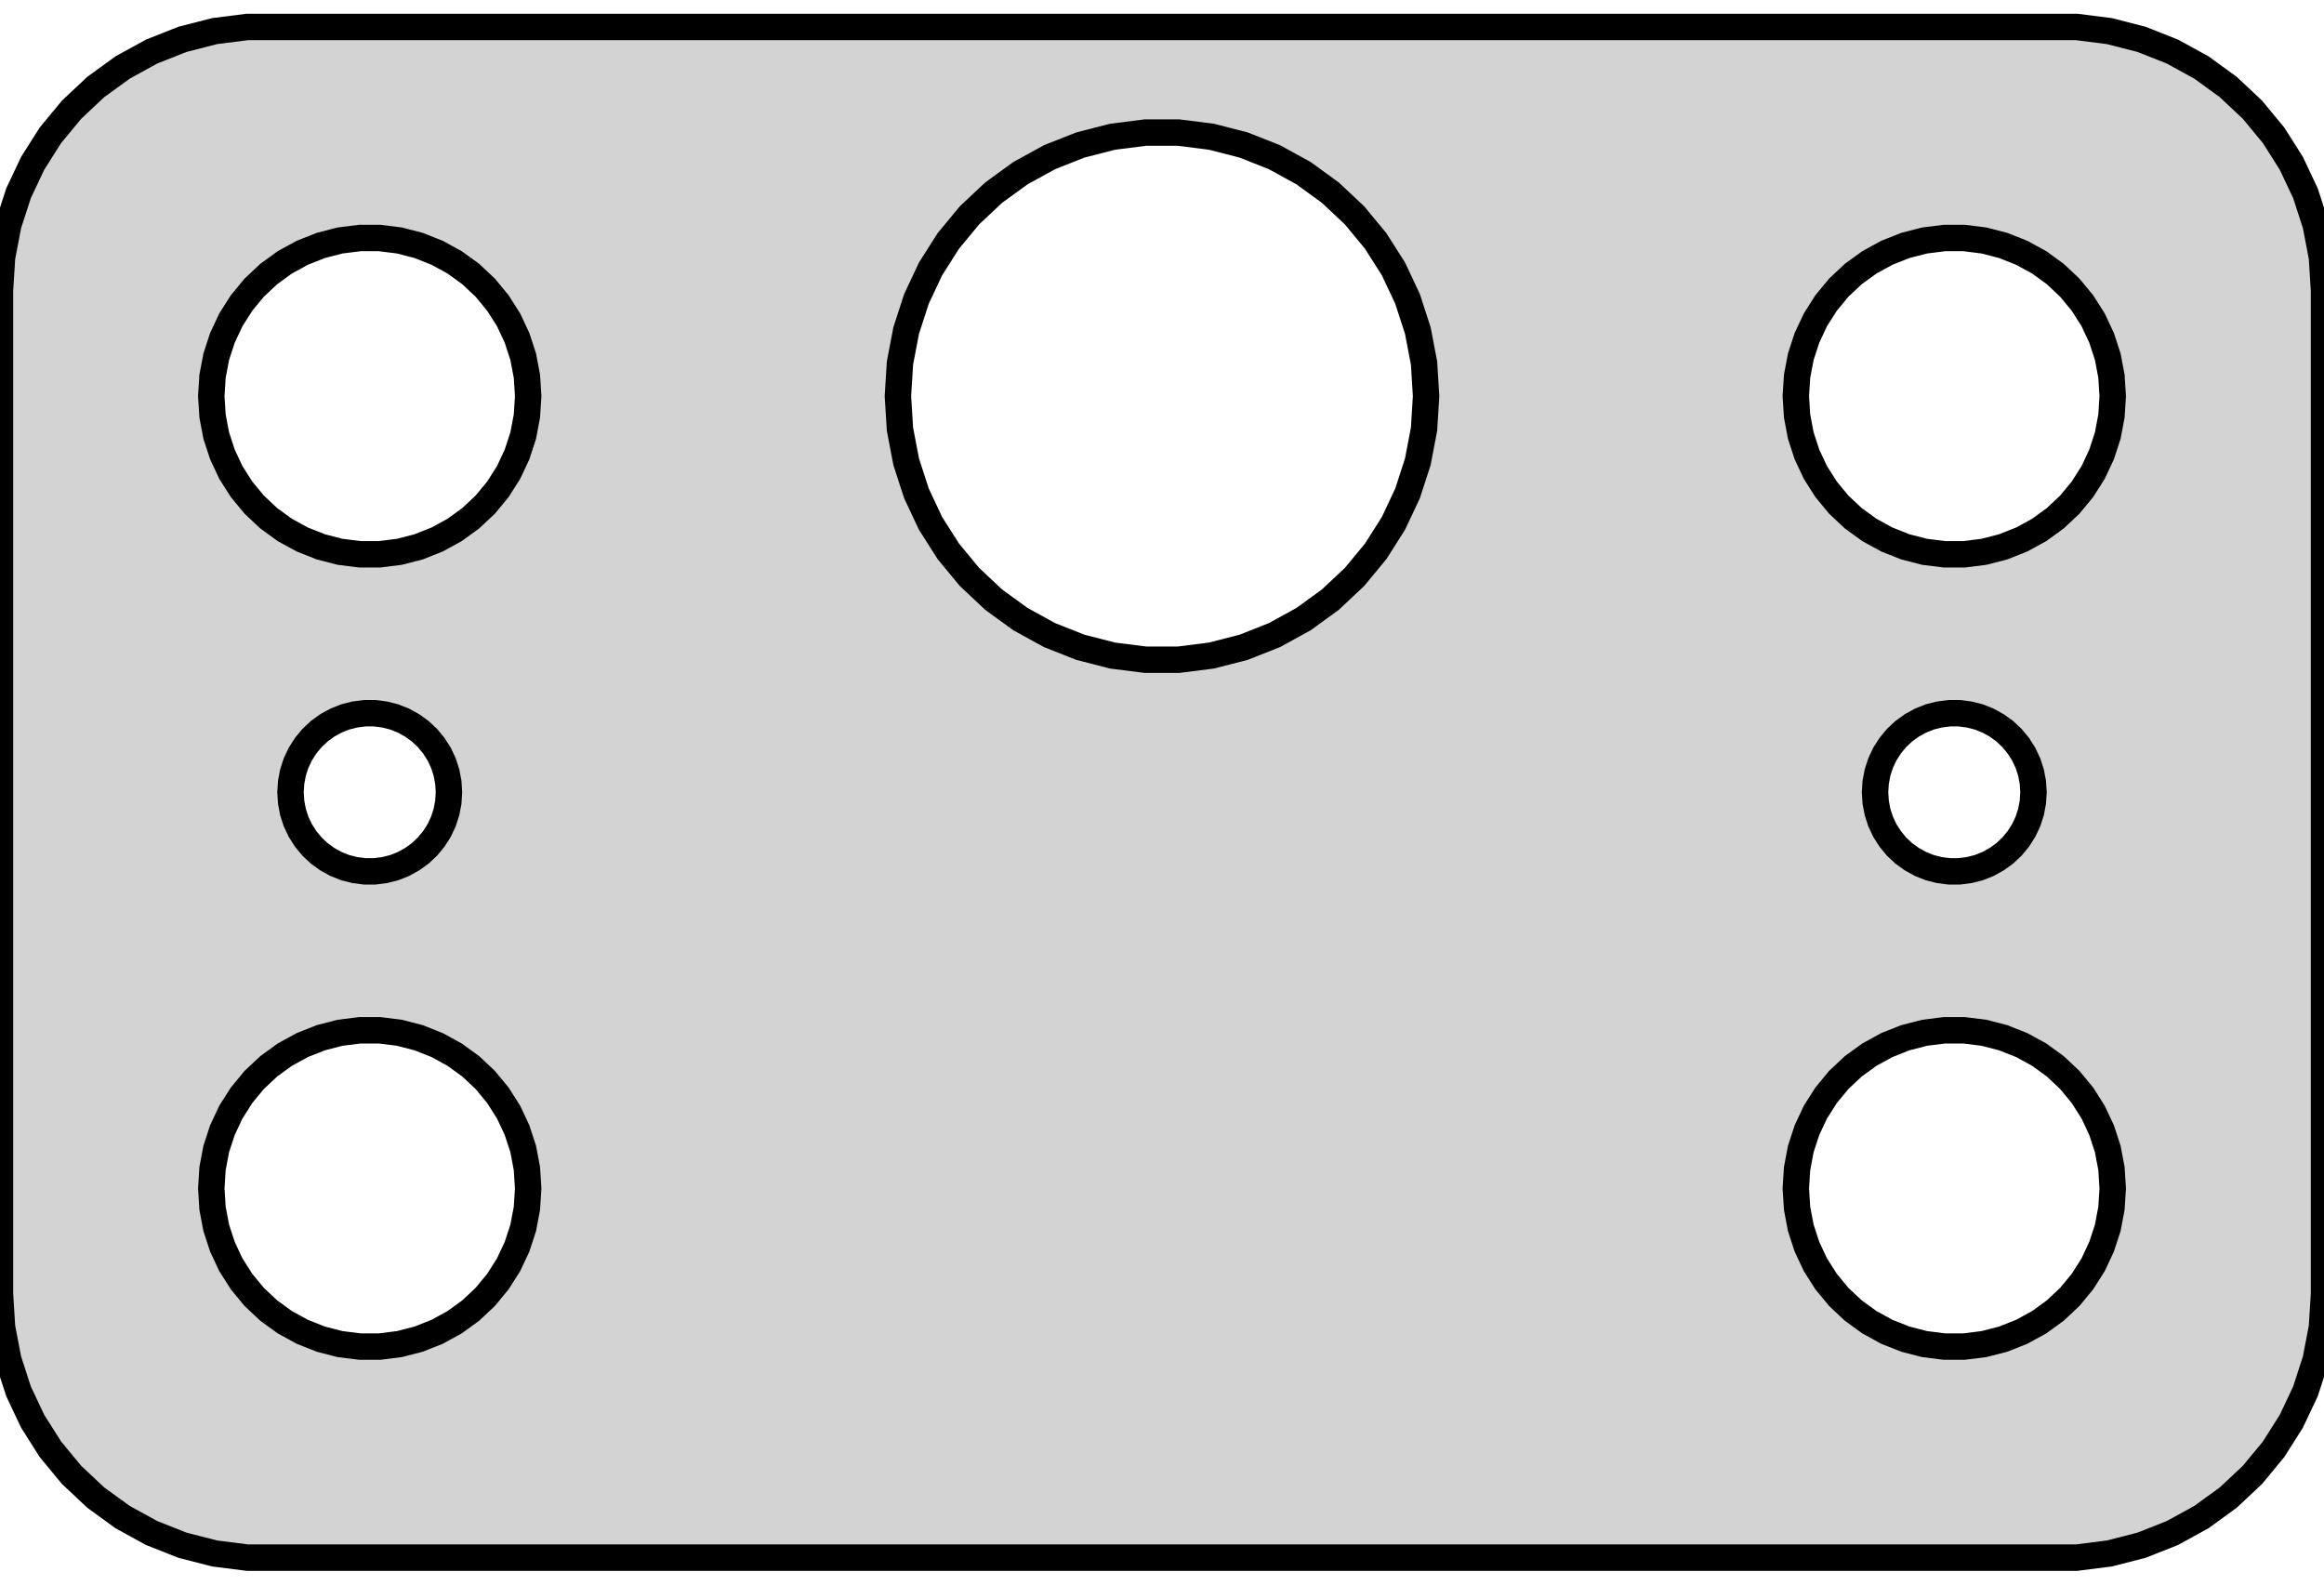
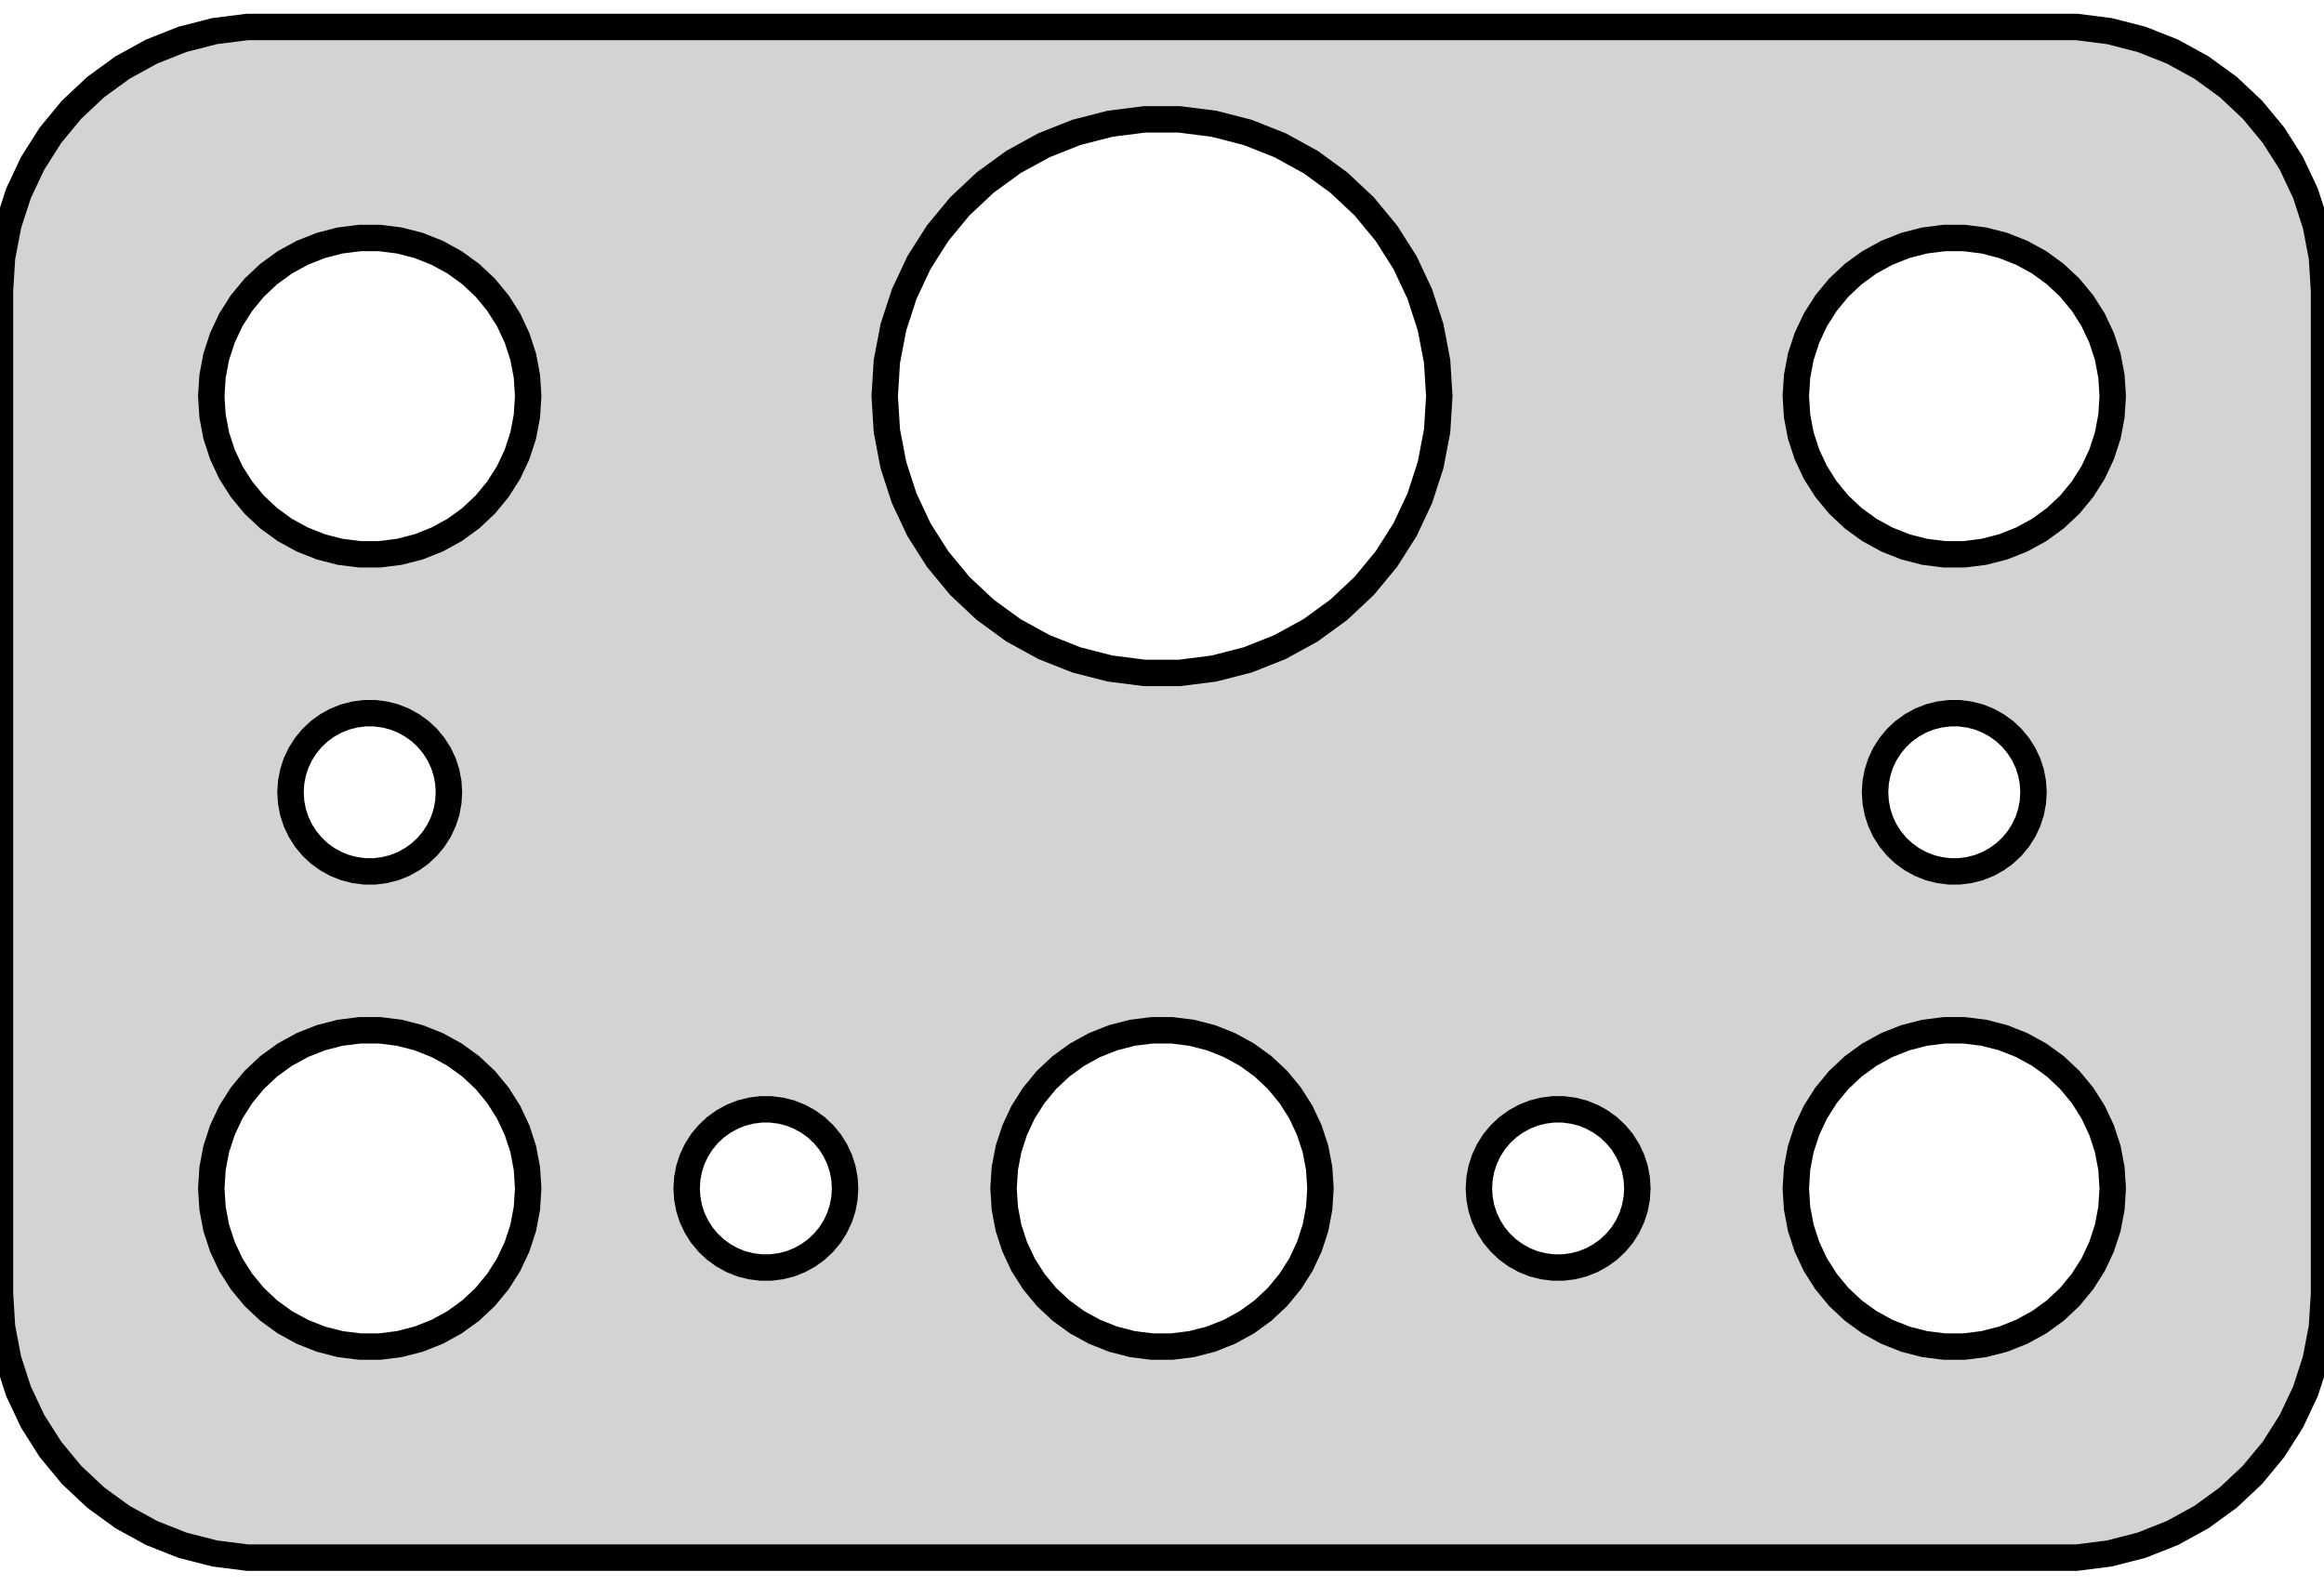
<svg xmlns="http://www.w3.org/2000/svg" width="44mm" height="30mm" viewBox="-22 -15 44 30" version="1.1">
-   <path d=" M 17.937,14.411 L 18.545,14.255 L 19.129,14.024 L 19.679,13.722 L 20.187,13.353 L 20.645,12.923  L 21.045,12.439 L 21.381,11.909 L 21.649,11.341 L 21.843,10.743 L 21.961,10.127 L 22,9.5  L 22,-9.5 L 21.961,-10.127 L 21.843,-10.743 L 21.649,-11.341 L 21.381,-11.909 L 21.045,-12.439  L 20.645,-12.923 L 20.187,-13.353 L 19.679,-13.722 L 19.129,-14.024 L 18.545,-14.255 L 17.937,-14.411  L 17.314,-14.49 L -17.314,-14.49 L -17.937,-14.411 L -18.545,-14.255 L -19.129,-14.024 L -19.679,-13.722  L -20.187,-13.353 L -20.645,-12.923 L -21.045,-12.439 L -21.381,-11.909 L -21.649,-11.341 L -21.843,-10.743  L -21.961,-10.127 L -22,-9.5 L -22,9.5 L -21.961,10.127 L -21.843,10.743 L -21.649,11.341  L -21.381,11.909 L -21.045,12.439 L -20.645,12.923 L -20.187,13.353 L -19.679,13.722 L -19.129,14.024  L -18.545,14.255 L -17.937,14.411 L -17.314,14.49 L 17.314,14.49 z M -0.314,-2.51 L -0.937,-2.589 L -1.545,-2.745 L -2.129,-2.976 L -2.679,-3.278 L -3.187,-3.647  L -3.645,-4.077 L -4.045,-4.561 L -4.382,-5.091 L -4.649,-5.659 L -4.843,-6.257 L -4.961,-6.873  L -5,-7.5 L -4.961,-8.127 L -4.843,-8.743 L -4.649,-9.341 L -4.382,-9.909 L -4.045,-10.439  L -3.645,-10.923 L -3.187,-11.353 L -2.679,-11.722 L -2.129,-12.024 L -1.545,-12.255 L -0.937,-12.411  L -0.314,-12.49 L 0.314,-12.49 L 0.937,-12.411 L 1.545,-12.255 L 2.129,-12.024 L 2.679,-11.722  L 3.187,-11.353 L 3.645,-10.923 L 4.045,-10.439 L 4.382,-9.909 L 4.649,-9.341 L 4.843,-8.743  L 4.961,-8.127 L 5,-7.5 L 4.961,-6.873 L 4.843,-6.257 L 4.649,-5.659 L 4.382,-5.091  L 4.045,-4.561 L 3.645,-4.077 L 3.187,-3.647 L 2.679,-3.278 L 2.129,-2.976 L 1.545,-2.745  L 0.937,-2.589 L 0.314,-2.51 z M -15.188,-4.506 L -15.562,-4.553 L -15.927,-4.647 L -16.277,-4.786 L -16.608,-4.967 L -16.912,-5.188  L -17.187,-5.446 L -17.427,-5.737 L -17.629,-6.055 L -17.789,-6.396 L -17.906,-6.754 L -17.976,-7.124  L -18,-7.5 L -17.976,-7.876 L -17.906,-8.246 L -17.789,-8.604 L -17.629,-8.945 L -17.427,-9.263  L -17.187,-9.554 L -16.912,-9.812 L -16.608,-10.033 L -16.277,-10.214 L -15.927,-10.353 L -15.562,-10.447  L -15.188,-10.494 L -14.812,-10.494 L -14.438,-10.447 L -14.073,-10.353 L -13.723,-10.214 L -13.393,-10.033  L -13.088,-9.812 L -12.813,-9.554 L -12.573,-9.263 L -12.371,-8.945 L -12.211,-8.604 L -12.094,-8.246  L -12.024,-7.876 L -12,-7.5 L -12.024,-7.124 L -12.094,-6.754 L -12.211,-6.396 L -12.371,-6.055  L -12.573,-5.737 L -12.813,-5.446 L -13.088,-5.188 L -13.393,-4.967 L -13.723,-4.786 L -14.073,-4.647  L -14.438,-4.553 L -14.812,-4.506 z M 14.812,-4.506 L 14.438,-4.553 L 14.073,-4.647 L 13.723,-4.786 L 13.393,-4.967 L 13.088,-5.188  L 12.813,-5.446 L 12.573,-5.737 L 12.371,-6.055 L 12.211,-6.396 L 12.094,-6.754 L 12.024,-7.124  L 12,-7.5 L 12.024,-7.876 L 12.094,-8.246 L 12.211,-8.604 L 12.371,-8.945 L 12.573,-9.263  L 12.813,-9.554 L 13.088,-9.812 L 13.393,-10.033 L 13.723,-10.214 L 14.073,-10.353 L 14.438,-10.447  L 14.812,-10.494 L 15.188,-10.494 L 15.562,-10.447 L 15.927,-10.353 L 16.277,-10.214 L 16.608,-10.033  L 16.912,-9.812 L 17.187,-9.554 L 17.427,-9.263 L 17.629,-8.945 L 17.789,-8.604 L 17.906,-8.246  L 17.976,-7.876 L 18,-7.5 L 17.976,-7.124 L 17.906,-6.754 L 17.789,-6.396 L 17.629,-6.055  L 17.427,-5.737 L 17.187,-5.446 L 16.912,-5.188 L 16.608,-4.967 L 16.277,-4.786 L 15.927,-4.647  L 15.562,-4.553 L 15.188,-4.506 z M -15.094,1.497 L -15.281,1.473 L -15.463,1.427 L -15.639,1.357 L -15.804,1.266 L -15.956,1.156  L -16.093,1.027 L -16.213,0.882 L -16.314,0.723 L -16.395,0.552 L -16.453,0.373 L -16.488,0.188  L -16.5,-0 L -16.488,-0.188 L -16.453,-0.373 L -16.395,-0.552 L -16.314,-0.723 L -16.213,-0.882  L -16.093,-1.027 L -15.956,-1.156 L -15.804,-1.266 L -15.639,-1.357 L -15.463,-1.427 L -15.281,-1.473  L -15.094,-1.497 L -14.906,-1.497 L -14.719,-1.473 L -14.537,-1.427 L -14.361,-1.357 L -14.196,-1.266  L -14.044,-1.156 L -13.906,-1.027 L -13.787,-0.882 L -13.685,-0.723 L -13.605,-0.552 L -13.547,-0.373  L -13.512,-0.188 L -13.5,-0 L -13.512,0.188 L -13.547,0.373 L -13.605,0.552 L -13.685,0.723  L -13.787,0.882 L -13.906,1.027 L -14.044,1.156 L -14.196,1.266 L -14.361,1.357 L -14.537,1.427  L -14.719,1.473 L -14.906,1.497 z M 14.906,1.497 L 14.719,1.473 L 14.537,1.427 L 14.361,1.357 L 14.196,1.266 L 14.044,1.156  L 13.906,1.027 L 13.787,0.882 L 13.685,0.723 L 13.605,0.552 L 13.547,0.373 L 13.512,0.188  L 13.5,-0 L 13.512,-0.188 L 13.547,-0.373 L 13.605,-0.552 L 13.685,-0.723 L 13.787,-0.882  L 13.906,-1.027 L 14.044,-1.156 L 14.196,-1.266 L 14.361,-1.357 L 14.537,-1.427 L 14.719,-1.473  L 14.906,-1.497 L 15.094,-1.497 L 15.281,-1.473 L 15.463,-1.427 L 15.639,-1.357 L 15.804,-1.266  L 15.956,-1.156 L 16.093,-1.027 L 16.213,-0.882 L 16.314,-0.723 L 16.395,-0.552 L 16.453,-0.373  L 16.488,-0.188 L 16.5,-0 L 16.488,0.188 L 16.453,0.373 L 16.395,0.552 L 16.314,0.723  L 16.213,0.882 L 16.093,1.027 L 15.956,1.156 L 15.804,1.266 L 15.639,1.357 L 15.463,1.427  L 15.281,1.473 L 15.094,1.497 z M 14.812,10.494 L 14.438,10.447 L 14.073,10.353 L 13.723,10.214 L 13.393,10.033 L 13.088,9.812  L 12.813,9.554 L 12.573,9.263 L 12.371,8.945 L 12.211,8.604 L 12.094,8.246 L 12.024,7.876  L 12,7.5 L 12.024,7.124 L 12.094,6.754 L 12.211,6.396 L 12.371,6.055 L 12.573,5.737  L 12.813,5.446 L 13.088,5.188 L 13.393,4.967 L 13.723,4.786 L 14.073,4.647 L 14.438,4.553  L 14.812,4.506 L 15.188,4.506 L 15.562,4.553 L 15.927,4.647 L 16.277,4.786 L 16.608,4.967  L 16.912,5.188 L 17.187,5.446 L 17.427,5.737 L 17.629,6.055 L 17.789,6.396 L 17.906,6.754  L 17.976,7.124 L 18,7.5 L 17.976,7.876 L 17.906,8.246 L 17.789,8.604 L 17.629,8.945  L 17.427,9.263 L 17.187,9.554 L 16.912,9.812 L 16.608,10.033 L 16.277,10.214 L 15.927,10.353  L 15.562,10.447 L 15.188,10.494 z M -15.188,10.494 L -15.562,10.447 L -15.927,10.353 L -16.277,10.214 L -16.608,10.033 L -16.912,9.812  L -17.187,9.554 L -17.427,9.263 L -17.629,8.945 L -17.789,8.604 L -17.906,8.246 L -17.976,7.876  L -18,7.5 L -17.976,7.124 L -17.906,6.754 L -17.789,6.396 L -17.629,6.055 L -17.427,5.737  L -17.187,5.446 L -16.912,5.188 L -16.608,4.967 L -16.277,4.786 L -15.927,4.647 L -15.562,4.553  L -15.188,4.506 L -14.812,4.506 L -14.438,4.553 L -14.073,4.647 L -13.723,4.786 L -13.393,4.967  L -13.088,5.188 L -12.813,5.446 L -12.573,5.737 L -12.371,6.055 L -12.211,6.396 L -12.094,6.754  L -12.024,7.124 L -12,7.5 L -12.024,7.876 L -12.094,8.246 L -12.211,8.604 L -12.371,8.945  L -12.573,9.263 L -12.813,9.554 L -13.088,9.812 L -13.393,10.033 L -13.723,10.214 L -14.073,10.353  L -14.438,10.447 L -14.812,10.494 z " stroke="black" fill="lightgray" stroke-width="0.5" />
+   <path d=" M 17.937,14.411 L 18.545,14.255 L 19.129,14.024 L 19.679,13.722 L 20.187,13.353 L 20.645,12.923  L 21.045,12.439 L 21.381,11.909 L 21.649,11.341 L 21.843,10.743 L 21.961,10.127 L 22,9.5  L 22,-9.5 L 21.961,-10.127 L 21.843,-10.743 L 21.649,-11.341 L 21.381,-11.909 L 21.045,-12.439  L 20.645,-12.923 L 20.187,-13.353 L 19.679,-13.722 L 19.129,-14.024 L 18.545,-14.255 L 17.937,-14.411  L 17.314,-14.49 L -17.314,-14.49 L -17.937,-14.411 L -18.545,-14.255 L -19.129,-14.024 L -19.679,-13.722  L -20.187,-13.353 L -20.645,-12.923 L -21.045,-12.439 L -21.381,-11.909 L -21.649,-11.341 L -21.843,-10.743  L -21.961,-10.127 L -22,-9.5 L -22,9.5 L -21.961,10.127 L -21.843,10.743 L -21.649,11.341  L -21.381,11.909 L -21.045,12.439 L -20.645,12.923 L -20.187,13.353 L -19.679,13.722 L -19.129,14.024  L -18.545,14.255 L -17.937,14.411 L -17.314,14.49 L 17.314,14.49 z M -0.33,-2.26 L -0.984,-2.343 L -1.622,-2.507 L -2.235,-2.75 L -2.813,-3.067 L -3.346,-3.455  L -3.827,-3.906 L -4.247,-4.414 L -4.601,-4.971 L -4.881,-5.567 L -5.085,-6.194 L -5.209,-6.842  L -5.25,-7.5 L -5.209,-8.158 L -5.085,-8.806 L -4.881,-9.433 L -4.601,-10.029 L -4.247,-10.586  L -3.827,-11.094 L -3.346,-11.545 L -2.813,-11.933 L -2.235,-12.25 L -1.622,-12.493 L -0.984,-12.657  L -0.33,-12.74 L 0.33,-12.74 L 0.984,-12.657 L 1.622,-12.493 L 2.235,-12.25 L 2.813,-11.933  L 3.346,-11.545 L 3.827,-11.094 L 4.247,-10.586 L 4.601,-10.029 L 4.881,-9.433 L 5.085,-8.806  L 5.209,-8.158 L 5.25,-7.5 L 5.209,-6.842 L 5.085,-6.194 L 4.881,-5.567 L 4.601,-4.971  L 4.247,-4.414 L 3.827,-3.906 L 3.346,-3.455 L 2.813,-3.067 L 2.235,-2.75 L 1.622,-2.507  L 0.984,-2.343 L 0.33,-2.26 z M -15.188,-4.506 L -15.562,-4.553 L -15.927,-4.647 L -16.277,-4.786 L -16.608,-4.967 L -16.912,-5.188  L -17.187,-5.446 L -17.427,-5.737 L -17.629,-6.055 L -17.789,-6.396 L -17.906,-6.754 L -17.976,-7.124  L -18,-7.5 L -17.976,-7.876 L -17.906,-8.246 L -17.789,-8.604 L -17.629,-8.945 L -17.427,-9.263  L -17.187,-9.554 L -16.912,-9.812 L -16.608,-10.033 L -16.277,-10.214 L -15.927,-10.353 L -15.562,-10.447  L -15.188,-10.494 L -14.812,-10.494 L -14.438,-10.447 L -14.073,-10.353 L -13.723,-10.214 L -13.393,-10.033  L -13.088,-9.812 L -12.813,-9.554 L -12.573,-9.263 L -12.371,-8.945 L -12.211,-8.604 L -12.094,-8.246  L -12.024,-7.876 L -12,-7.5 L -12.024,-7.124 L -12.094,-6.754 L -12.211,-6.396 L -12.371,-6.055  L -12.573,-5.737 L -12.813,-5.446 L -13.088,-5.188 L -13.393,-4.967 L -13.723,-4.786 L -14.073,-4.647  L -14.438,-4.553 L -14.812,-4.506 z M 14.812,-4.506 L 14.438,-4.553 L 14.073,-4.647 L 13.723,-4.786 L 13.393,-4.967 L 13.088,-5.188  L 12.813,-5.446 L 12.573,-5.737 L 12.371,-6.055 L 12.211,-6.396 L 12.094,-6.754 L 12.024,-7.124  L 12,-7.5 L 12.024,-7.876 L 12.094,-8.246 L 12.211,-8.604 L 12.371,-8.945 L 12.573,-9.263  L 12.813,-9.554 L 13.088,-9.812 L 13.393,-10.033 L 13.723,-10.214 L 14.073,-10.353 L 14.438,-10.447  L 14.812,-10.494 L 15.188,-10.494 L 15.562,-10.447 L 15.927,-10.353 L 16.277,-10.214 L 16.608,-10.033  L 16.912,-9.812 L 17.187,-9.554 L 17.427,-9.263 L 17.629,-8.945 L 17.789,-8.604 L 17.906,-8.246  L 17.976,-7.876 L 18,-7.5 L 17.976,-7.124 L 17.906,-6.754 L 17.789,-6.396 L 17.629,-6.055  L 17.427,-5.737 L 17.187,-5.446 L 16.912,-5.188 L 16.608,-4.967 L 16.277,-4.786 L 15.927,-4.647  L 15.562,-4.553 L 15.188,-4.506 z M 14.906,1.497 L 14.719,1.473 L 14.537,1.427 L 14.361,1.357 L 14.196,1.266 L 14.044,1.156  L 13.906,1.027 L 13.787,0.882 L 13.685,0.723 L 13.605,0.552 L 13.547,0.373 L 13.512,0.188  L 13.5,-0 L 13.512,-0.188 L 13.547,-0.373 L 13.605,-0.552 L 13.685,-0.723 L 13.787,-0.882  L 13.906,-1.027 L 14.044,-1.156 L 14.196,-1.266 L 14.361,-1.357 L 14.537,-1.427 L 14.719,-1.473  L 14.906,-1.497 L 15.094,-1.497 L 15.281,-1.473 L 15.463,-1.427 L 15.639,-1.357 L 15.804,-1.266  L 15.956,-1.156 L 16.093,-1.027 L 16.213,-0.882 L 16.314,-0.723 L 16.395,-0.552 L 16.453,-0.373  L 16.488,-0.188 L 16.5,-0 L 16.488,0.188 L 16.453,0.373 L 16.395,0.552 L 16.314,0.723  L 16.213,0.882 L 16.093,1.027 L 15.956,1.156 L 15.804,1.266 L 15.639,1.357 L 15.463,1.427  L 15.281,1.473 L 15.094,1.497 z M -15.094,1.497 L -15.281,1.473 L -15.463,1.427 L -15.639,1.357 L -15.804,1.266 L -15.956,1.156  L -16.093,1.027 L -16.213,0.882 L -16.314,0.723 L -16.395,0.552 L -16.453,0.373 L -16.488,0.188  L -16.5,-0 L -16.488,-0.188 L -16.453,-0.373 L -16.395,-0.552 L -16.314,-0.723 L -16.213,-0.882  L -16.093,-1.027 L -15.956,-1.156 L -15.804,-1.266 L -15.639,-1.357 L -15.463,-1.427 L -15.281,-1.473  L -15.094,-1.497 L -14.906,-1.497 L -14.719,-1.473 L -14.537,-1.427 L -14.361,-1.357 L -14.196,-1.266  L -14.044,-1.156 L -13.906,-1.027 L -13.787,-0.882 L -13.685,-0.723 L -13.605,-0.552 L -13.547,-0.373  L -13.512,-0.188 L -13.5,-0 L -13.512,0.188 L -13.547,0.373 L -13.605,0.552 L -13.685,0.723  L -13.787,0.882 L -13.906,1.027 L -14.044,1.156 L -14.196,1.266 L -14.361,1.357 L -14.537,1.427  L -14.719,1.473 L -14.906,1.497 z M 14.812,10.494 L 14.438,10.447 L 14.073,10.353 L 13.723,10.214 L 13.393,10.033 L 13.088,9.812  L 12.813,9.554 L 12.573,9.263 L 12.371,8.945 L 12.211,8.604 L 12.094,8.246 L 12.024,7.876  L 12,7.5 L 12.024,7.124 L 12.094,6.754 L 12.211,6.396 L 12.371,6.055 L 12.573,5.737  L 12.813,5.446 L 13.088,5.188 L 13.393,4.967 L 13.723,4.786 L 14.073,4.647 L 14.438,4.553  L 14.812,4.506 L 15.188,4.506 L 15.562,4.553 L 15.927,4.647 L 16.277,4.786 L 16.608,4.967  L 16.912,5.188 L 17.187,5.446 L 17.427,5.737 L 17.629,6.055 L 17.789,6.396 L 17.906,6.754  L 17.976,7.124 L 18,7.5 L 17.976,7.876 L 17.906,8.246 L 17.789,8.604 L 17.629,8.945  L 17.427,9.263 L 17.187,9.554 L 16.912,9.812 L 16.608,10.033 L 16.277,10.214 L 15.927,10.353  L 15.562,10.447 L 15.188,10.494 z M -15.188,10.494 L -15.562,10.447 L -15.927,10.353 L -16.277,10.214 L -16.608,10.033 L -16.912,9.812  L -17.187,9.554 L -17.427,9.263 L -17.629,8.945 L -17.789,8.604 L -17.906,8.246 L -17.976,7.876  L -18,7.5 L -17.976,7.124 L -17.906,6.754 L -17.789,6.396 L -17.629,6.055 L -17.427,5.737  L -17.187,5.446 L -16.912,5.188 L -16.608,4.967 L -16.277,4.786 L -15.927,4.647 L -15.562,4.553  L -15.188,4.506 L -14.812,4.506 L -14.438,4.553 L -14.073,4.647 L -13.723,4.786 L -13.393,4.967  L -13.088,5.188 L -12.813,5.446 L -12.573,5.737 L -12.371,6.055 L -12.211,6.396 L -12.094,6.754  L -12.024,7.124 L -12,7.5 L -12.024,7.876 L -12.094,8.246 L -12.211,8.604 L -12.371,8.945  L -12.573,9.263 L -12.813,9.554 L -13.088,9.812 L -13.393,10.033 L -13.723,10.214 L -14.073,10.353  L -14.438,10.447 L -14.812,10.494 z M -0.188,10.494 L -0.562,10.447 L -0.927,10.353 L -1.277,10.214 L -1.607,10.033 L -1.912,9.812  L -2.187,9.554 L -2.427,9.263 L -2.629,8.945 L -2.789,8.604 L -2.906,8.246 L -2.976,7.876  L -3,7.5 L -2.976,7.124 L -2.906,6.754 L -2.789,6.396 L -2.629,6.055 L -2.427,5.737  L -2.187,5.446 L -1.912,5.188 L -1.607,4.967 L -1.277,4.786 L -0.927,4.647 L -0.562,4.553  L -0.188,4.506 L 0.188,4.506 L 0.562,4.553 L 0.927,4.647 L 1.277,4.786 L 1.607,4.967  L 1.912,5.188 L 2.187,5.446 L 2.427,5.737 L 2.629,6.055 L 2.789,6.396 L 2.906,6.754  L 2.976,7.124 L 3,7.5 L 2.976,7.876 L 2.906,8.246 L 2.789,8.604 L 2.629,8.945  L 2.427,9.263 L 2.187,9.554 L 1.912,9.812 L 1.607,10.033 L 1.277,10.214 L 0.927,10.353  L 0.562,10.447 L 0.188,10.494 z M 7.406,8.997 L 7.219,8.973 L 7.036,8.927 L 6.861,8.857 L 6.696,8.766 L 6.544,8.656  L 6.407,8.527 L 6.286,8.382 L 6.186,8.223 L 6.105,8.052 L 6.047,7.873 L 6.012,7.688  L 6,7.5 L 6.012,7.312 L 6.047,7.127 L 6.105,6.948 L 6.186,6.777 L 6.286,6.618  L 6.407,6.473 L 6.544,6.344 L 6.696,6.234 L 6.861,6.143 L 7.036,6.073 L 7.219,6.027  L 7.406,6.003 L 7.594,6.003 L 7.781,6.027 L 7.964,6.073 L 8.139,6.143 L 8.304,6.234  L 8.456,6.344 L 8.593,6.473 L 8.714,6.618 L 8.814,6.777 L 8.895,6.948 L 8.953,7.127  L 8.988,7.312 L 9,7.5 L 8.988,7.688 L 8.953,7.873 L 8.895,8.052 L 8.814,8.223  L 8.714,8.382 L 8.593,8.527 L 8.456,8.656 L 8.304,8.766 L 8.139,8.857 L 7.964,8.927  L 7.781,8.973 L 7.594,8.997 z M -7.594,8.997 L -7.781,8.973 L -7.964,8.927 L -8.139,8.857 L -8.304,8.766 L -8.456,8.656  L -8.593,8.527 L -8.714,8.382 L -8.814,8.223 L -8.895,8.052 L -8.953,7.873 L -8.988,7.688  L -9,7.5 L -8.988,7.312 L -8.953,7.127 L -8.895,6.948 L -8.814,6.777 L -8.714,6.618  L -8.593,6.473 L -8.456,6.344 L -8.304,6.234 L -8.139,6.143 L -7.964,6.073 L -7.781,6.027  L -7.594,6.003 L -7.406,6.003 L -7.219,6.027 L -7.036,6.073 L -6.861,6.143 L -6.696,6.234  L -6.544,6.344 L -6.407,6.473 L -6.286,6.618 L -6.186,6.777 L -6.105,6.948 L -6.047,7.127  L -6.012,7.312 L -6,7.5 L -6.012,7.688 L -6.047,7.873 L -6.105,8.052 L -6.186,8.223  L -6.286,8.382 L -6.407,8.527 L -6.544,8.656 L -6.696,8.766 L -6.861,8.857 L -7.036,8.927  L -7.219,8.973 L -7.406,8.997 z " stroke="black" fill="lightgray" stroke-width="0.5" />
</svg>
